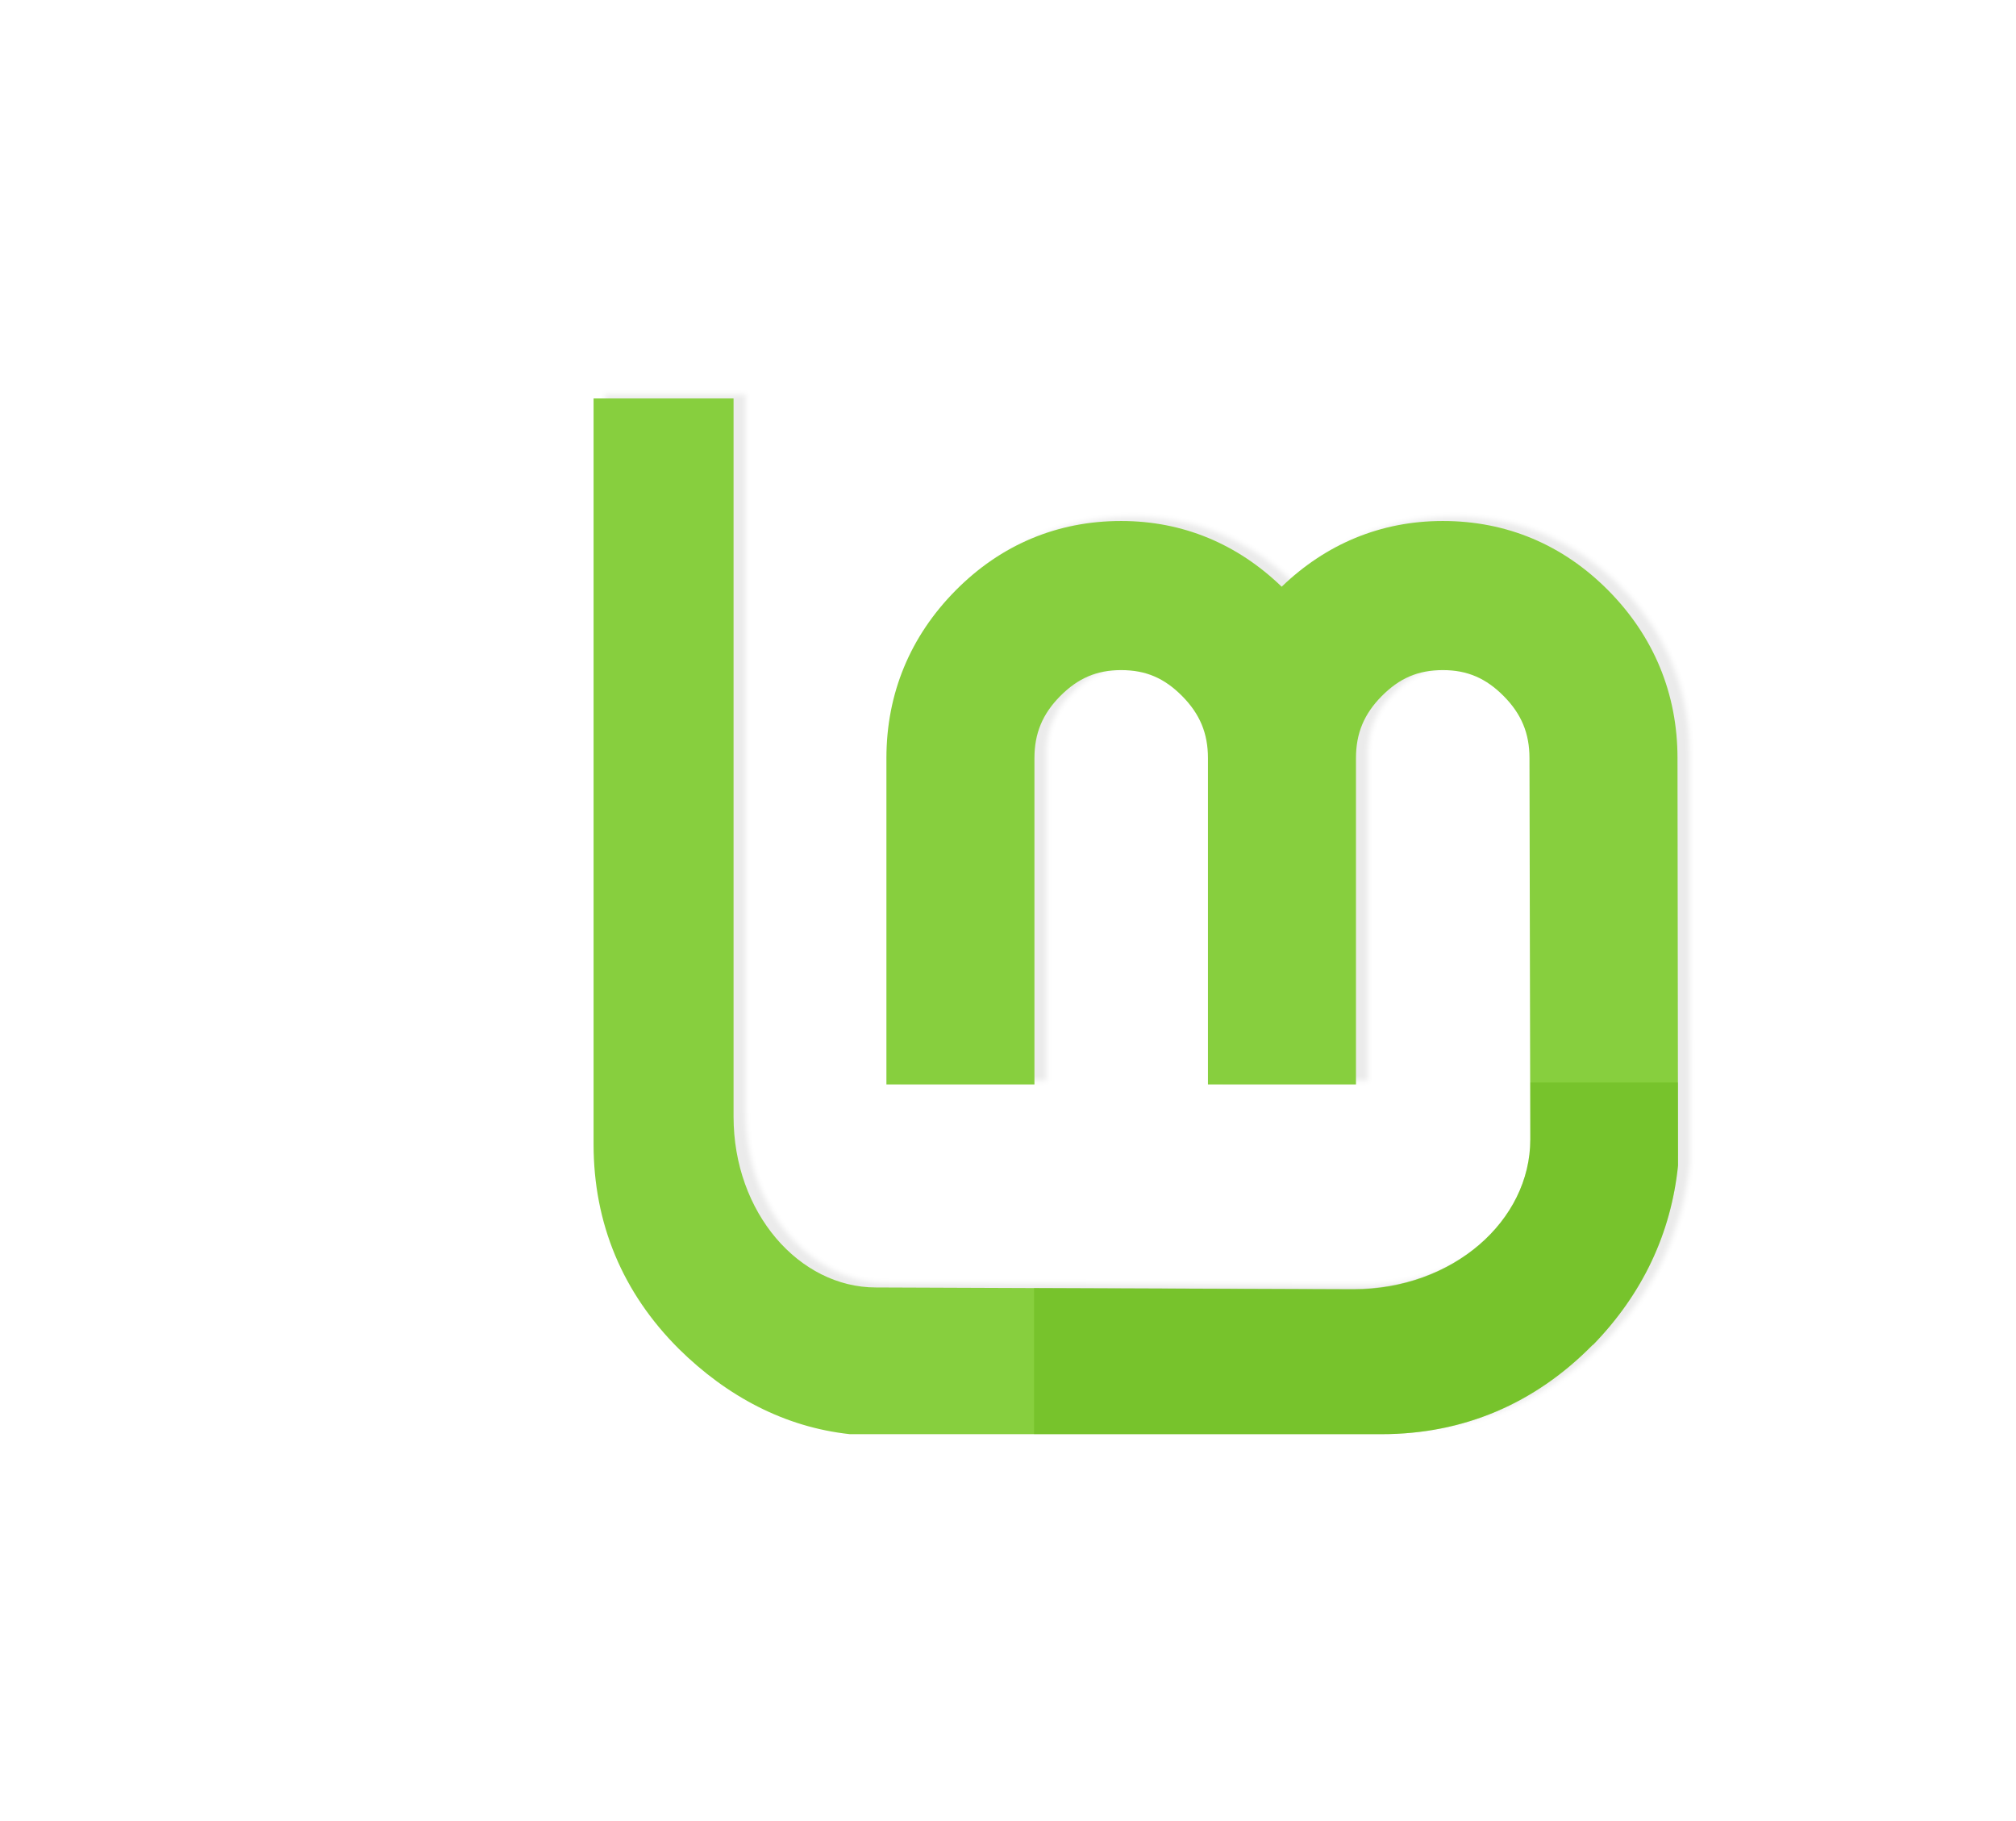
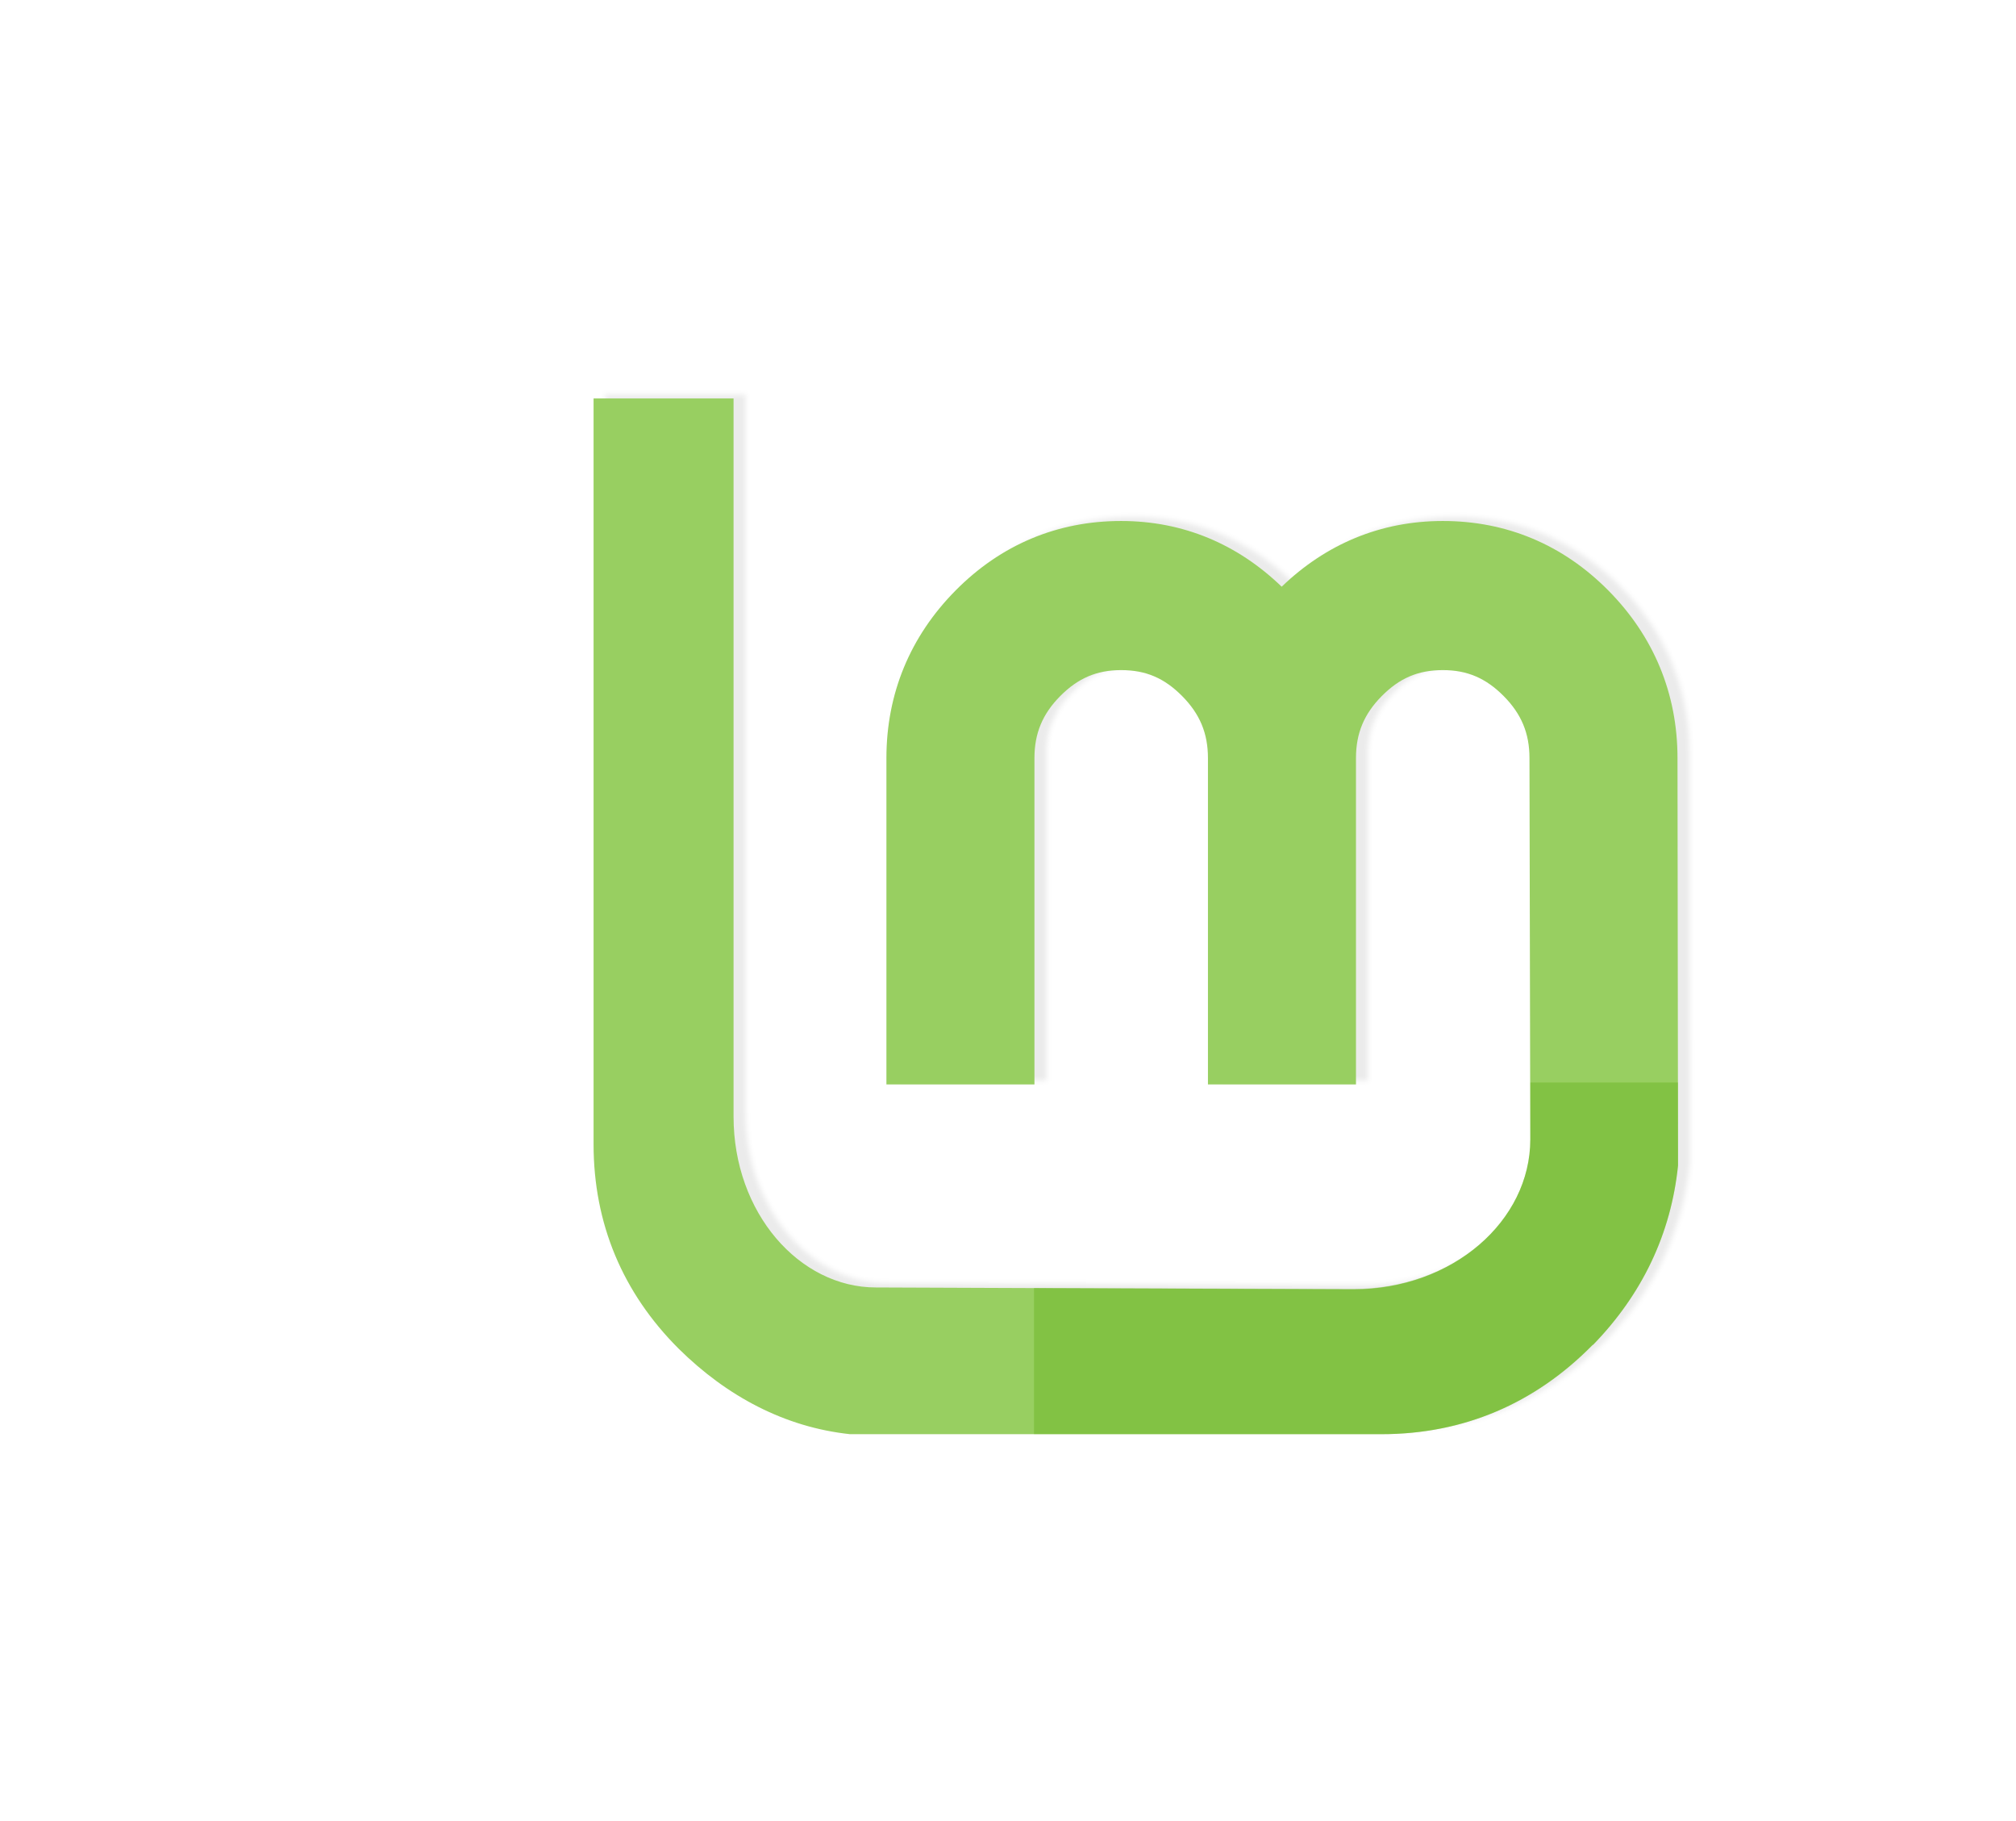
<svg xmlns="http://www.w3.org/2000/svg" xmlns:xlink="http://www.w3.org/1999/xlink" width="736.606" height="665.232" id="svg2980" version="1.1">
  <defs id="defs2982">
    <filter color-interpolation-filters="sRGB" id="filter3546">
      <feGaussianBlur stdDeviation="0.16" id="feGaussianBlur3548" />
    </filter>
    <linearGradient id="linearGradient3431">
      <stop id="stop3433" offset="0" style="stop-color:#3d3d3d;stop-opacity:1;" />
      <stop id="stop3435" offset="1" style="stop-color:#000000;stop-opacity:0.114;" />
    </linearGradient>
-     <filter color-interpolation-filters="sRGB" id="filter3291">
-       <feGaussianBlur stdDeviation="0.401" id="feGaussianBlur3293" />
-     </filter>
    <linearGradient id="linearGradient3312">
      <stop style="stop-color:#c7f994;stop-opacity:1;" offset="0" id="stop3314" />
      <stop style="stop-color:#87cf3e;stop-opacity:1;" offset="1" id="stop3316" />
    </linearGradient>
-     <filter color-interpolation-filters="sRGB" id="filter3573">
-       <feGaussianBlur stdDeviation="1.628" id="feGaussianBlur3575" />
-     </filter>
    <linearGradient xlink:href="#linearGradient3312" id="linearGradient3048" gradientUnits="userSpaceOnUse" gradientTransform="matrix(2.708549,0,0,2.708549,543.0843,-420.2664)" x1="61.429" y1="362.143" x2="116.429" y2="408.571" />
    <linearGradient xlink:href="#linearGradient3431" id="linearGradient3050" gradientUnits="userSpaceOnUse" gradientTransform="translate(0,80)" spreadMethod="pad" x1="70.492" y1="416.389" x2="113.642" y2="375.88" />
    <linearGradient xlink:href="#linearGradient3312" id="linearGradient3012" gradientUnits="userSpaceOnUse" gradientTransform="matrix(6.301625,0,0,6.301625,-247.6741,-1975.512)" x1="61.429" y1="362.143" x2="116.429" y2="408.571" />
  </defs>
  <g id="layer1" transform="translate(-1.696748,-160.8265)">
    <path style="color:#000000;fill:#000000;fill-opacity:0.08;fill-rule:evenodd;stroke:none;stroke-width:4.767;marker:none;visibility:visible;display:inline;overflow:visible;filter:url(#filter3546);enable-background:accumulate" d="m 105.518,438.54 c -3.837,0 -7.246,1.424 -9.985,4.191 -2.738,2.765 -4.175,6.218 -4.175,10.114 l 0,19.695 8.933,0 0,-19.695 c 0,-1.493 0.487,-2.661 1.554,-3.738 1.07,-1.081 2.203,-1.57 3.674,-1.57 1.502,0 2.618,0.487 3.69,1.57 1.066,1.077 1.554,2.245 1.554,3.738 l 0,19.695 8.933,0 0,-19.695 c 0,-1.493 0.487,-2.661 1.554,-3.738 1.072,-1.083 2.188,-1.57 3.69,-1.57 1.471,0 2.604,0.489 3.674,1.57 1.066,1.077 1.554,2.245 1.554,3.738 l 0.049,23.012 c 0,4.909 -4.675,9.046 -10.681,9.046 l -28.806,-0.113 c -4.635,0 -8.593,-4.511 -8.593,-10.309 l 0,-43.335 -8.447,0 0,45.002 c 0,4.775 1.747,8.962 5.146,12.348 2.905,2.868 6.399,4.564 10.325,4.984 l 0,0.162 32.074,0 c 4.929,0 9.259,-1.833 12.752,-5.389 l 0.016,0 c 2.971,-3.052 4.708,-6.71 5.13,-10.826 l -0.032,-24.582 c 0,-3.896 -1.437,-7.349 -4.175,-10.114 -2.739,-2.767 -6.148,-4.191 -9.985,-4.191 -3.766,0 -7.061,1.4 -9.726,3.965 -2.657,-2.56 -5.929,-3.965 -9.694,-3.965 z" id="path2620" transform="matrix(6.054694,0,0,6.054694,-223.2516,-2305.474)" />
-     <path style="color:#000000;fill:#87cf3e;fill-opacity:1;fill-rule:evenodd;stroke:none;stroke-width:1;marker:none;visibility:visible;display:inline;overflow:visible;enable-background:accumulate" d="m 411.311,351.171 c -23.23,0 -43.871,8.625 -60.455,25.378 -16.576,16.744 -25.28,37.648 -25.28,61.238 l 0,119.245 54.086,0 0,-119.245 c 0,-9.042 2.95,-16.112 9.406,-22.634 6.477,-6.542 13.336,-9.504 22.242,-9.504 9.093,0 15.849,2.947 22.34,9.504 6.456,6.522 9.406,13.592 9.406,22.634 l 0,119.245 54.086,0 0,-119.245 c 0,-9.042 2.95,-16.112 9.406,-22.634 6.491,-6.557 13.247,-9.504 22.34,-9.504 8.906,0 15.765,2.962 22.242,9.504 6.456,6.522 9.406,13.592 9.406,22.634 l 0.294,139.332 c 0,29.722 -28.305,54.772 -64.668,54.772 l -174.409,-0.686 c -28.062,0 -52.029,-27.314 -52.029,-62.415 l 0,-262.382 -51.147,0 0,272.474 c 0,28.909 10.579,54.261 31.158,74.761 17.59,17.362 38.744,28.617 62.513,31.159 l 194.201,-4.7e-4 c 29.842,0 56.059,-11.096 77.21,-32.629 l 0.098,0 c 17.989,-18.482 28.505,-40.627 31.06,-65.55 l -0.196,-148.836 c 0,-23.591 -8.703,-44.494 -25.28,-61.238 -16.584,-16.753 -37.225,-25.378 -60.455,-25.378 -22.802,0 -42.754,8.479 -58.888,24.006 -16.086,-15.501 -35.899,-24.006 -58.691,-24.006 z" id="path4130" />
-     <path style="opacity:0.3;color:#000000;fill:#52a800;fill-opacity:1;fill-rule:evenodd;stroke:none;stroke-width:1;marker:none;visibility:visible;display:inline;overflow:visible;enable-background:accumulate" d="m 379.505,631.387 0,53.415 127.042,0 c 29.842,0 55.904,-11.13 77.055,-32.663 l 0.181,0 c 17.989,-18.482 28.483,-40.583 31.039,-65.506 l 0,-30.317 -53.957,0 0,20.753 c 0,29.722 -28.24,54.678 -64.604,54.678 L 379.505,631.387 z" id="path4132" />
+     <path style="color:#000000;fill:#98cf61;fill-opacity:1;fill-rule:evenodd;stroke:none;stroke-width:1;marker:none;visibility:visible;display:inline;overflow:visible;enable-background:accumulate" d="m 411.311,351.171 c -23.23,0 -43.871,8.625 -60.455,25.378 -16.576,16.744 -25.28,37.648 -25.28,61.238 l 0,119.245 54.086,0 0,-119.245 c 0,-9.042 2.95,-16.112 9.406,-22.634 6.477,-6.542 13.336,-9.504 22.242,-9.504 9.093,0 15.849,2.947 22.34,9.504 6.456,6.522 9.406,13.592 9.406,22.634 l 0,119.245 54.086,0 0,-119.245 c 0,-9.042 2.95,-16.112 9.406,-22.634 6.491,-6.557 13.247,-9.504 22.34,-9.504 8.906,0 15.765,2.962 22.242,9.504 6.456,6.522 9.406,13.592 9.406,22.634 l 0.294,139.332 c 0,29.722 -28.305,54.772 -64.668,54.772 l -174.409,-0.686 c -28.062,0 -52.029,-27.314 -52.029,-62.415 l 0,-262.382 -51.147,0 0,272.474 c 0,28.909 10.579,54.261 31.158,74.761 17.59,17.362 38.744,28.617 62.513,31.159 l 194.201,-4.7e-4 c 29.842,0 56.059,-11.096 77.21,-32.629 l 0.098,0 c 17.989,-18.482 28.505,-40.627 31.06,-65.55 l -0.196,-148.836 c 0,-23.591 -8.703,-44.494 -25.28,-61.238 -16.584,-16.753 -37.225,-25.378 -60.455,-25.378 -22.802,0 -42.754,8.479 -58.888,24.006 -16.086,-15.501 -35.899,-24.006 -58.691,-24.006 z" id="path4130" />
+     <path style="opacity:1;color:#000000;fill:#52a800;fill-opacity:0.302;fill-rule:evenodd;stroke:none;stroke-width:1;marker:none;visibility:visible;display:inline;overflow:visible;enable-background:accumulate" d="m 379.505,631.387 0,53.415 127.042,0 c 29.842,0 55.904,-11.13 77.055,-32.663 l 0.181,0 c 17.989,-18.482 28.483,-40.583 31.039,-65.506 l 0,-30.317 -53.957,0 0,20.753 c 0,29.722 -28.24,54.678 -64.604,54.678 L 379.505,631.387 z" id="path4132" />
  </g>
</svg>
